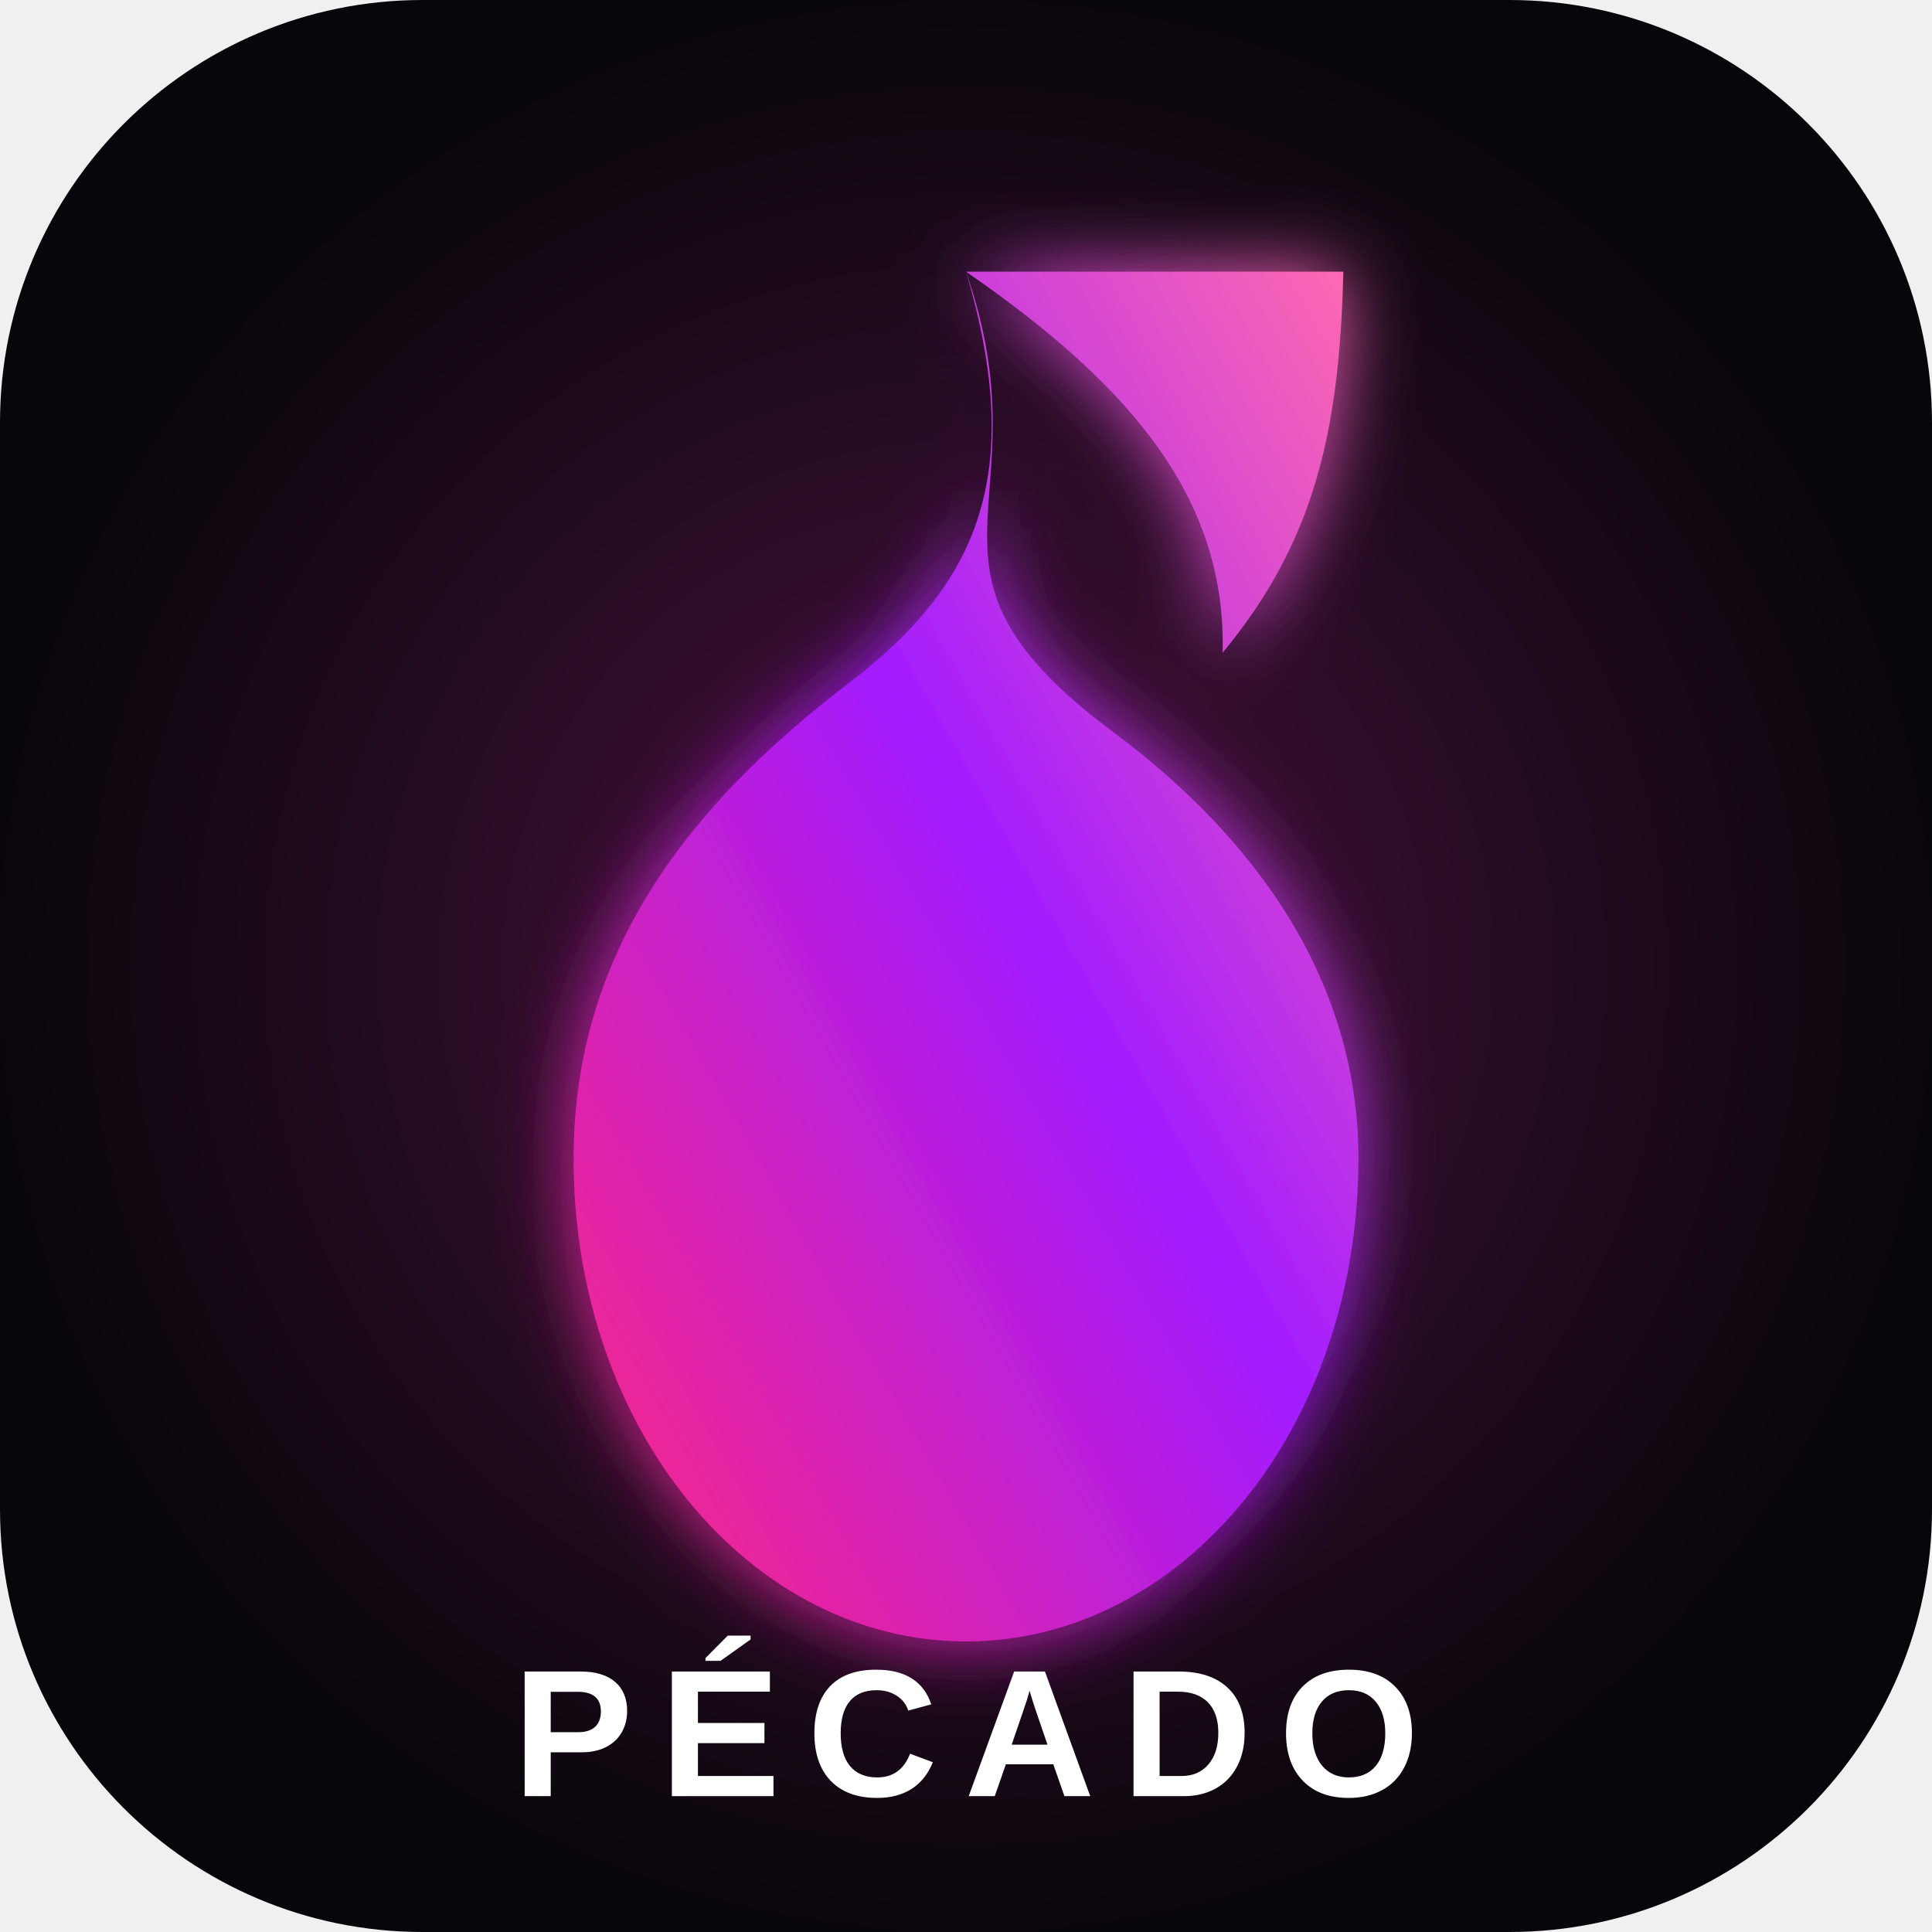
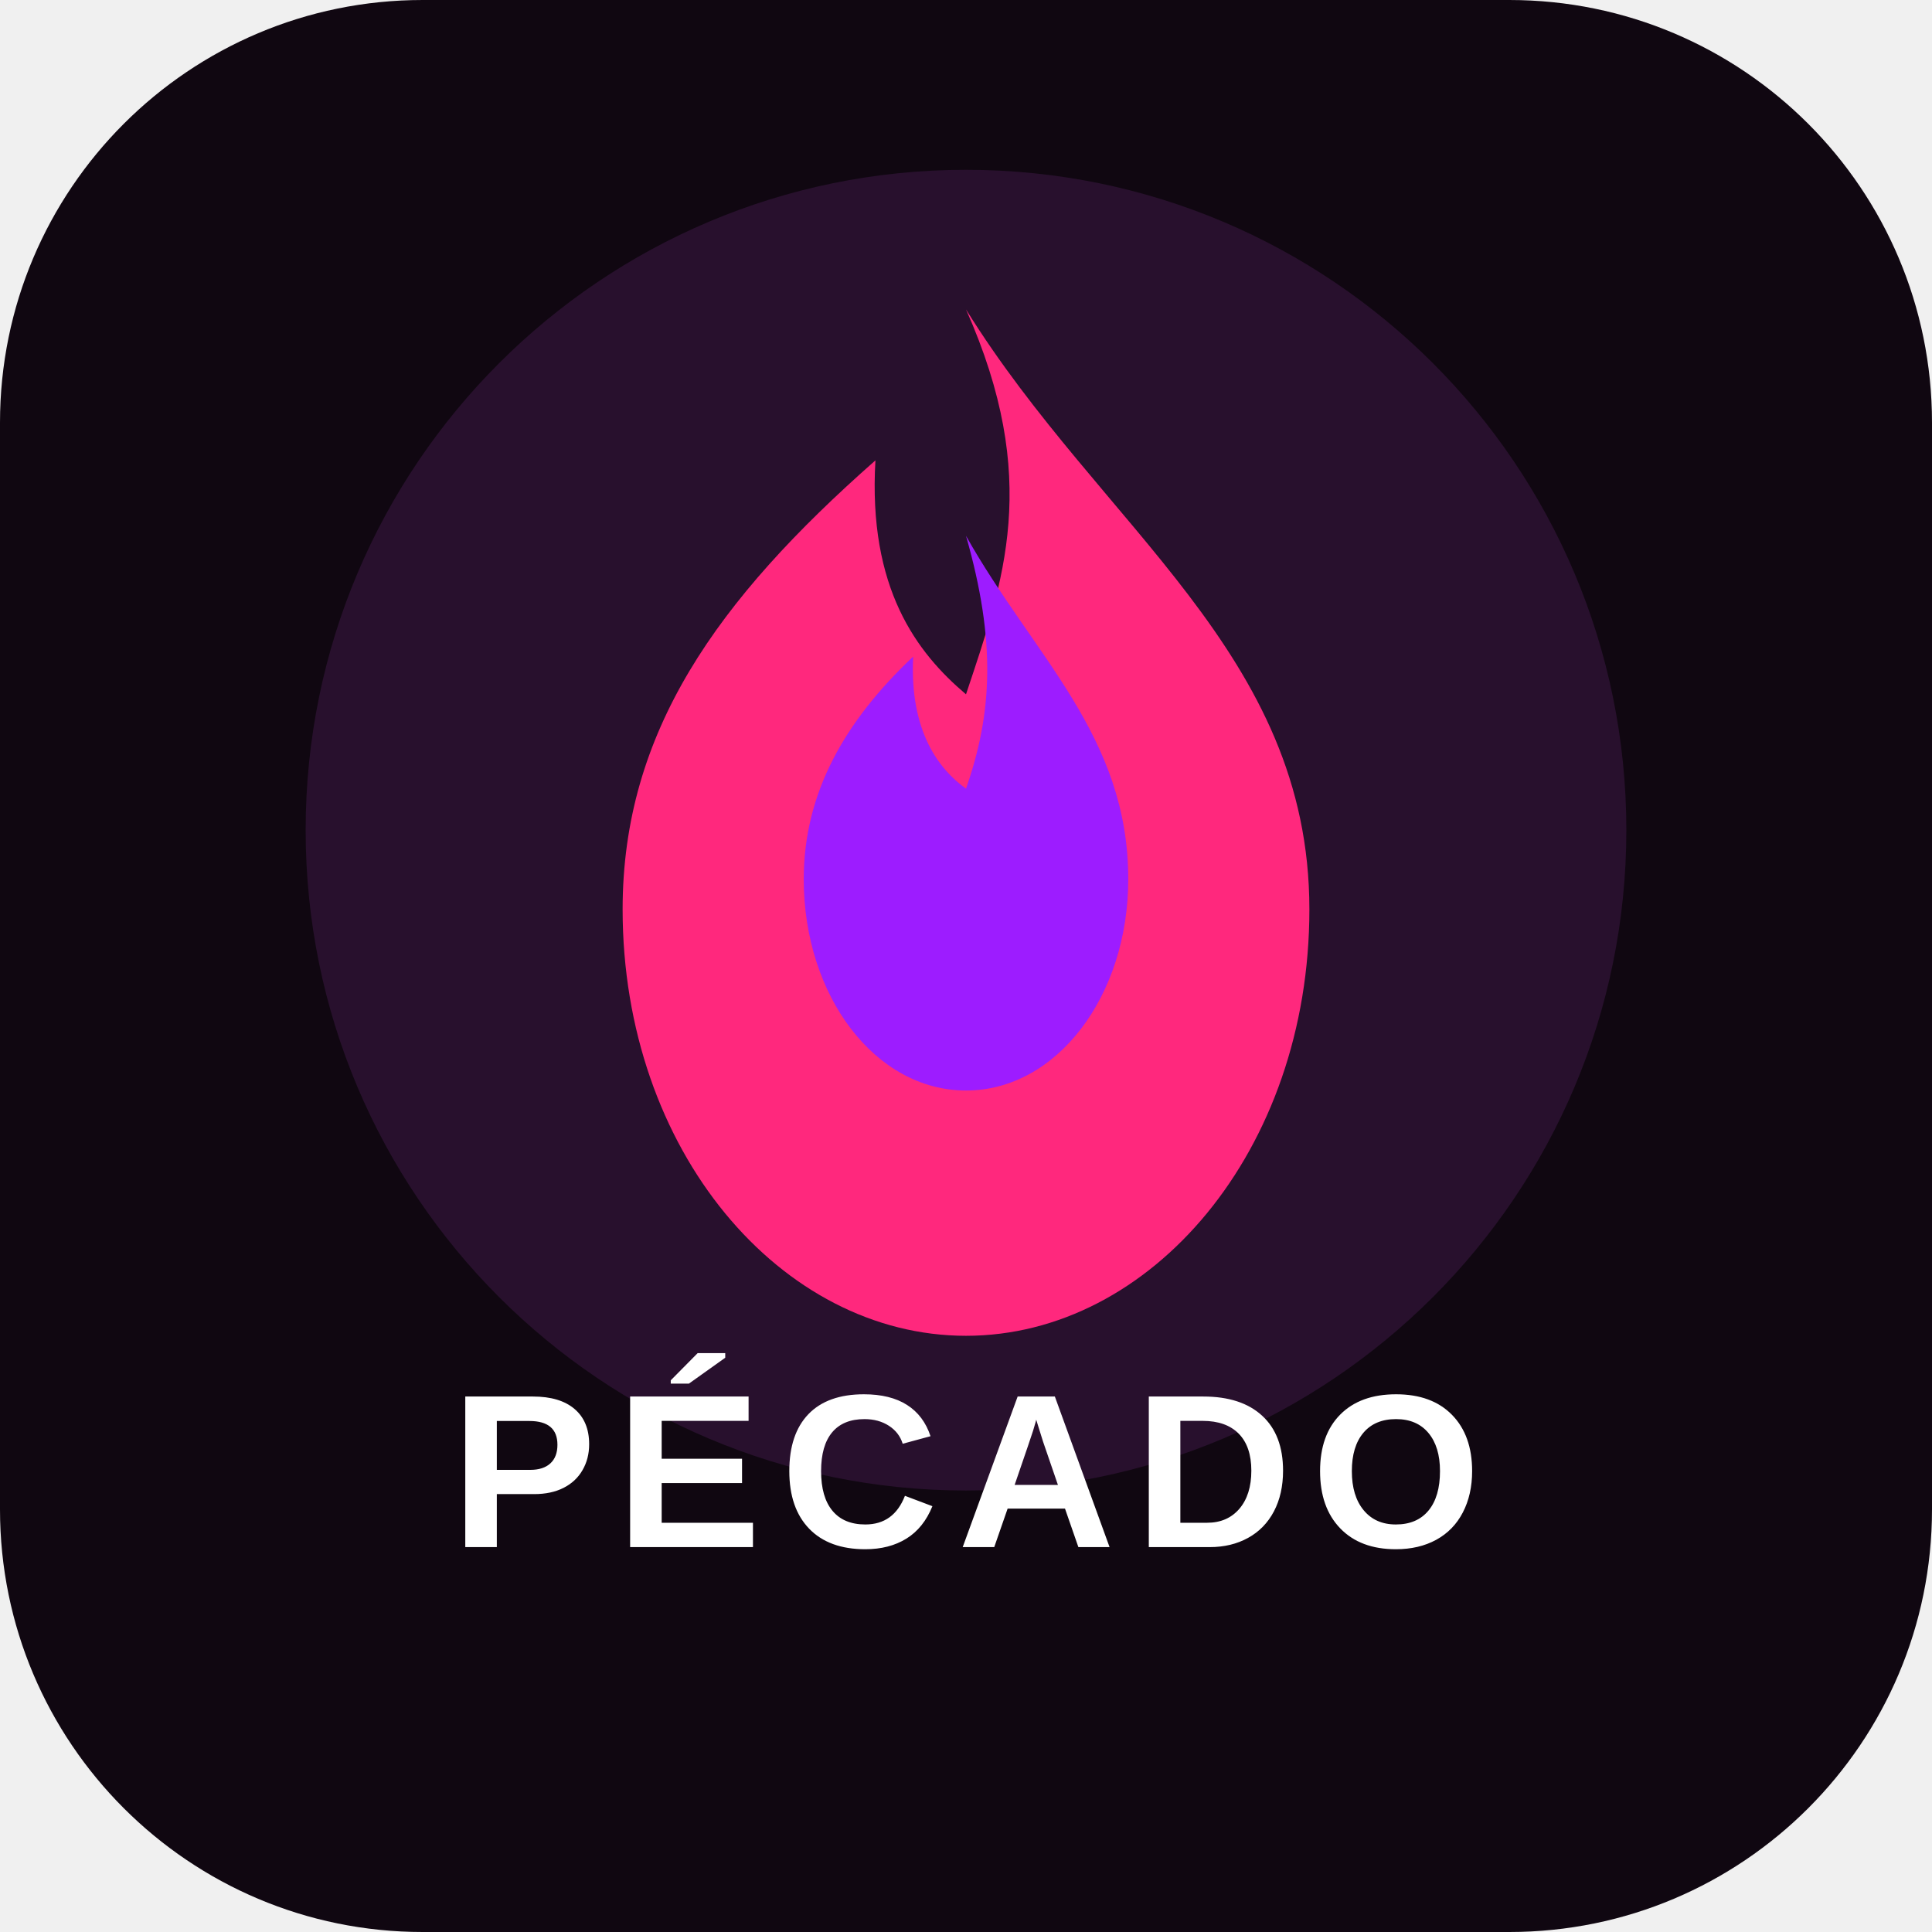
<svg xmlns="http://www.w3.org/2000/svg" viewBox="0 0 512 512">
-   <defs>
-     <radialGradient id="bg">
-       <stop stop-color="#4b123f" />
-       <stop offset="1" stop-color="#09060b" />
-     </radialGradient>
-     <linearGradient id="flame" x1="0" y1="1" x2="1" y2="0">
-       <stop stop-color="#ff287d" />
-       <stop offset=".55" stop-color="#a21cff" />
-       <stop offset="1" stop-color="#ff6ab0" />
-     </linearGradient>
-     <filter id="glow">
-       <feGaussianBlur stdDeviation="10" result="b" />
-       <feMerge>
-         <feMergeNode in="b" />
-         <feMergeNode in="SourceGraphic" />
-       </feMerge>
-     </filter>
-   </defs>
-   <rect width="512" height="512" rx="112" fill="url(#bg)" />
-   <path filter="url(#glow)" fill="url(#flame)" d="M256 72c22 63-20 78 39 122 39 29 65 67 65 113 0 72-47 128-104 128s-104-56-104-128c0-55 31-94 73-126 34-26 47-55 31-109 45 31 69 61 68 101 24-29 31-58 32-101z" />
-   <text x="256" y="476" text-anchor="middle" fill="white" font-family="Arial, sans-serif" font-size="48" font-weight="900" letter-spacing="7">PÉCADO</text>
+   <rect width="512" height="512" rx="112" fill="#100711" />
+   <circle cx="256" cy="220" r="175" fill="#28102d" />
+   <path d="M256 82c36 58 91 91 91 159 0 64-42 113-91 113s-91-49-91-113c0-47 25-82 67-119-2 34 11 51 24 62 10-30 20-57 0-102z" fill="#ff287d" />
+   <path d="M256 142c18 32 43 53 43 91 0 31-19 56-43 56s-43-25-43-56c0-23 11-42 29-59-1 20 7 30 14 35 7-20 8-39 0-67z" fill="#9d1cff" />
+   <text x="256" y="410" text-anchor="middle" fill="white" font-family="Arial,sans-serif" font-weight="900" font-size="58" letter-spacing="5">PÉCADO</text>
</svg>
